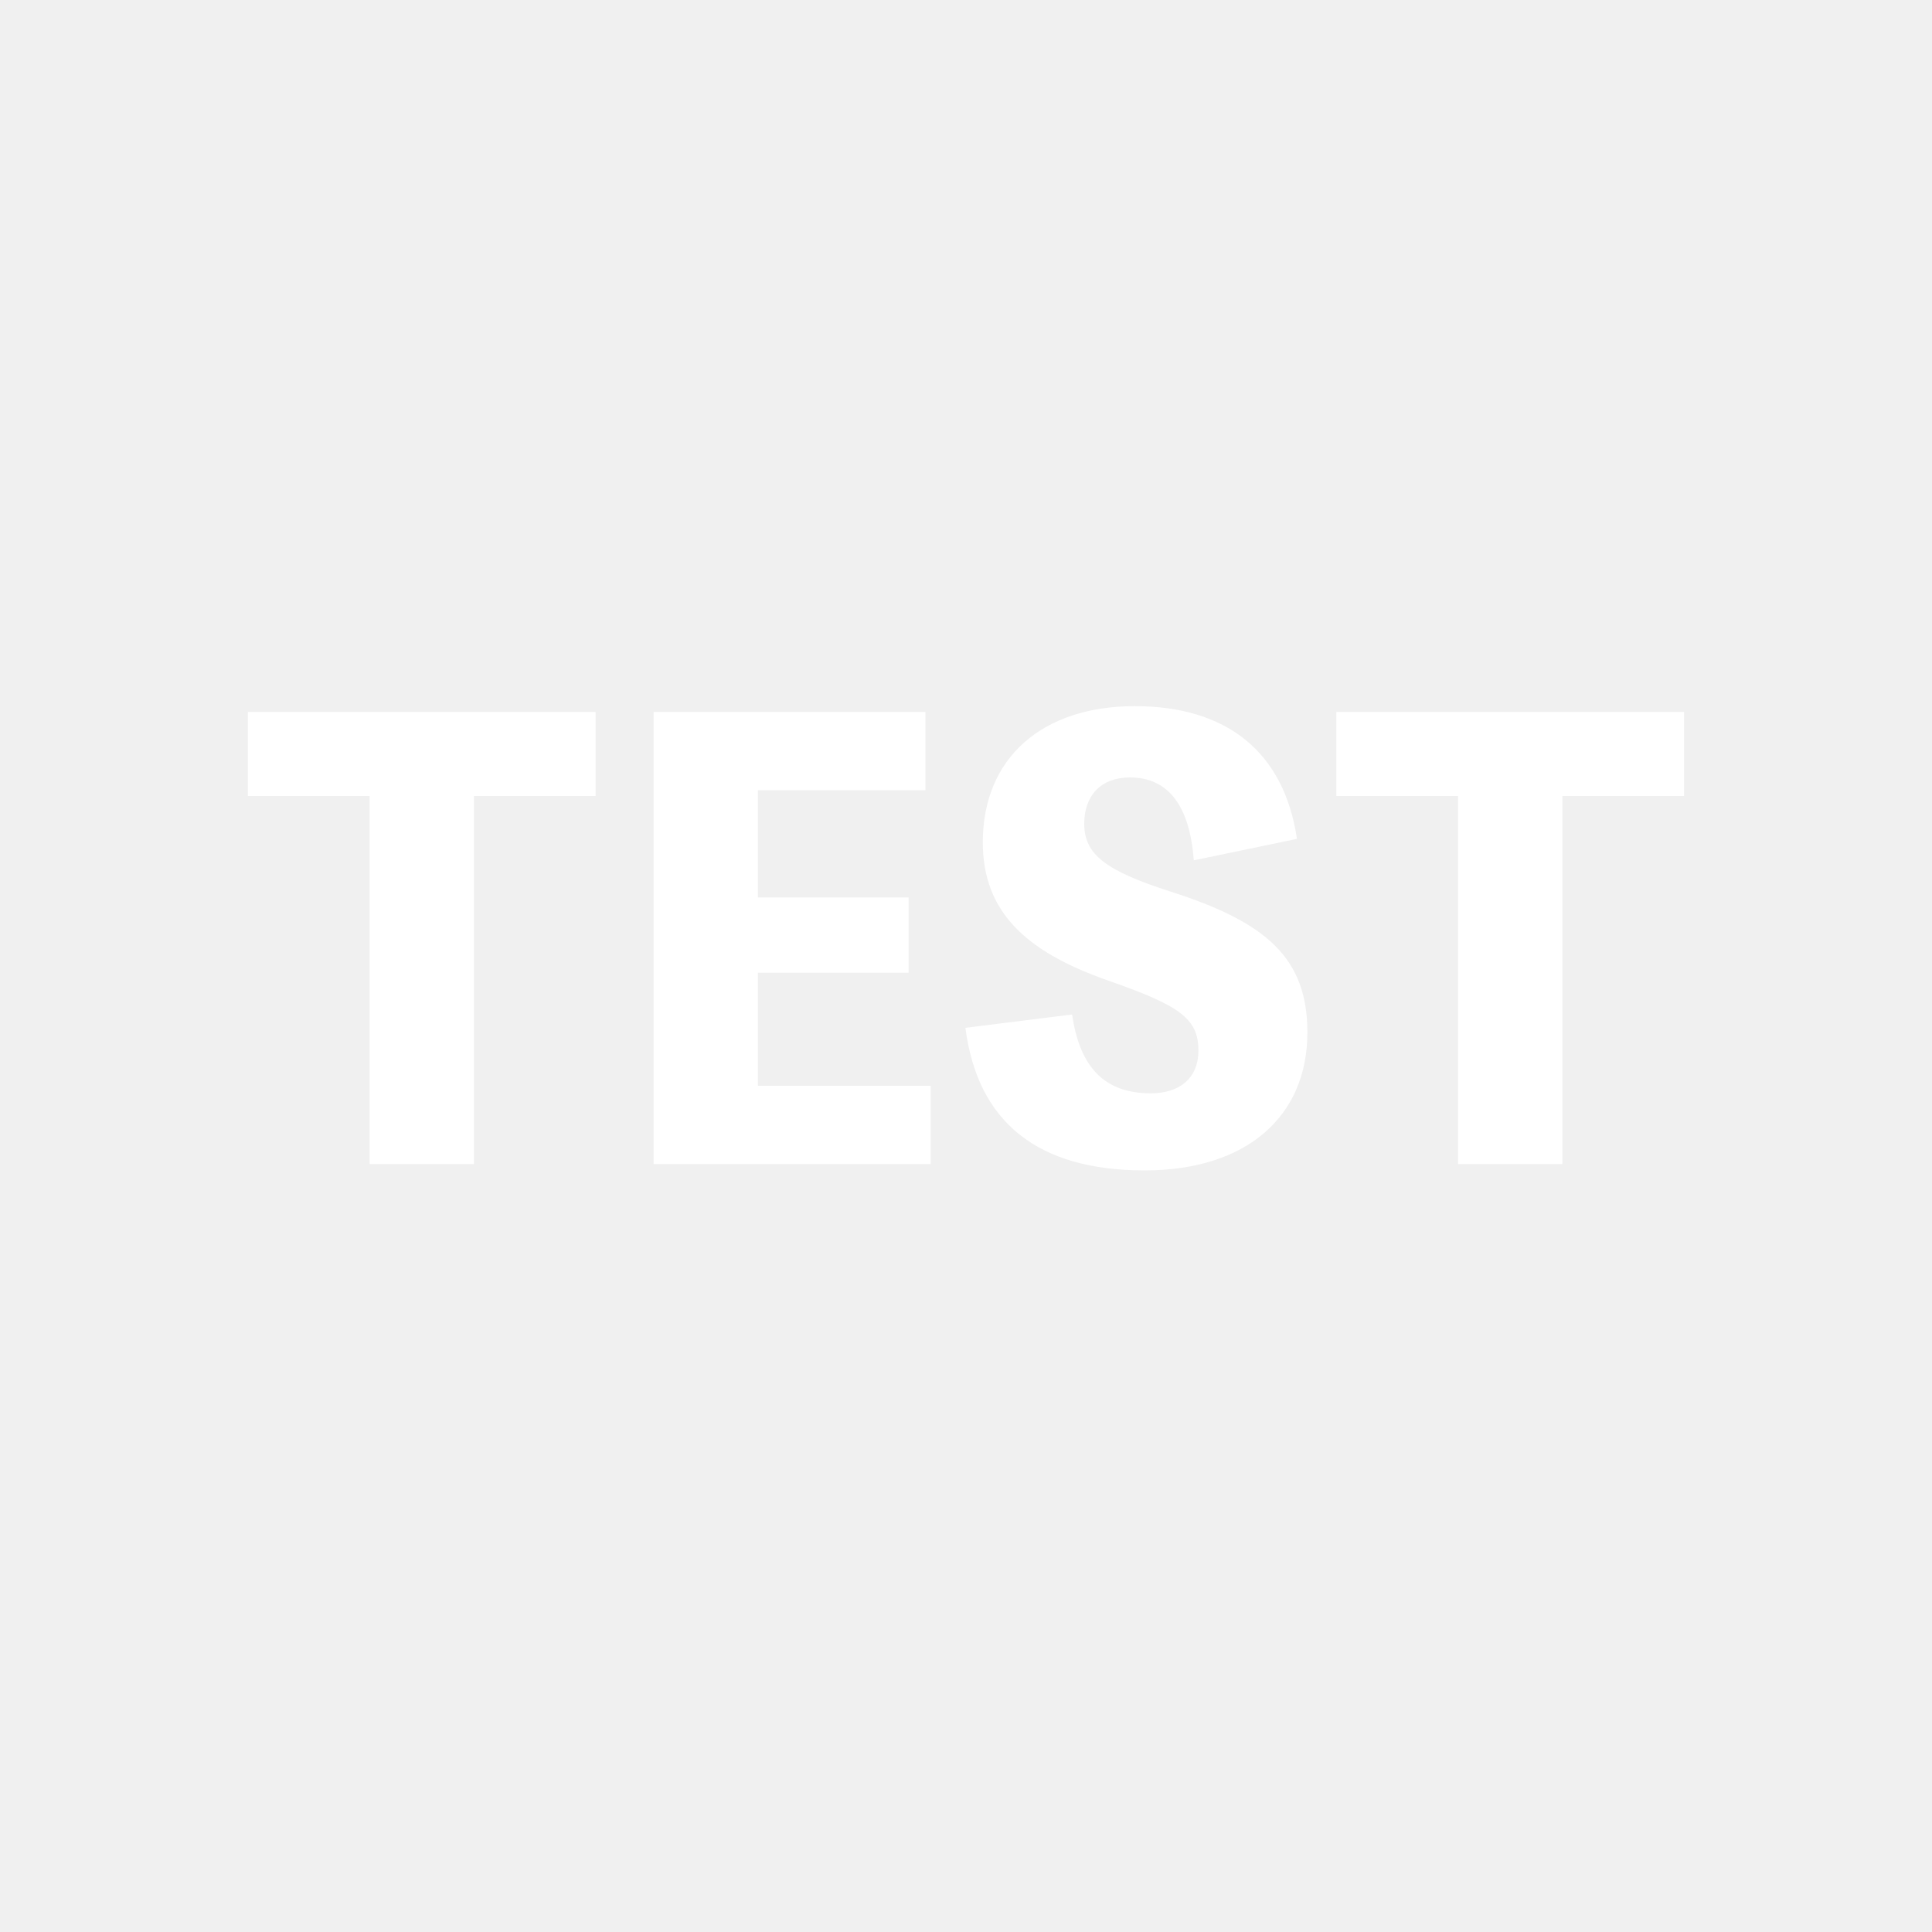
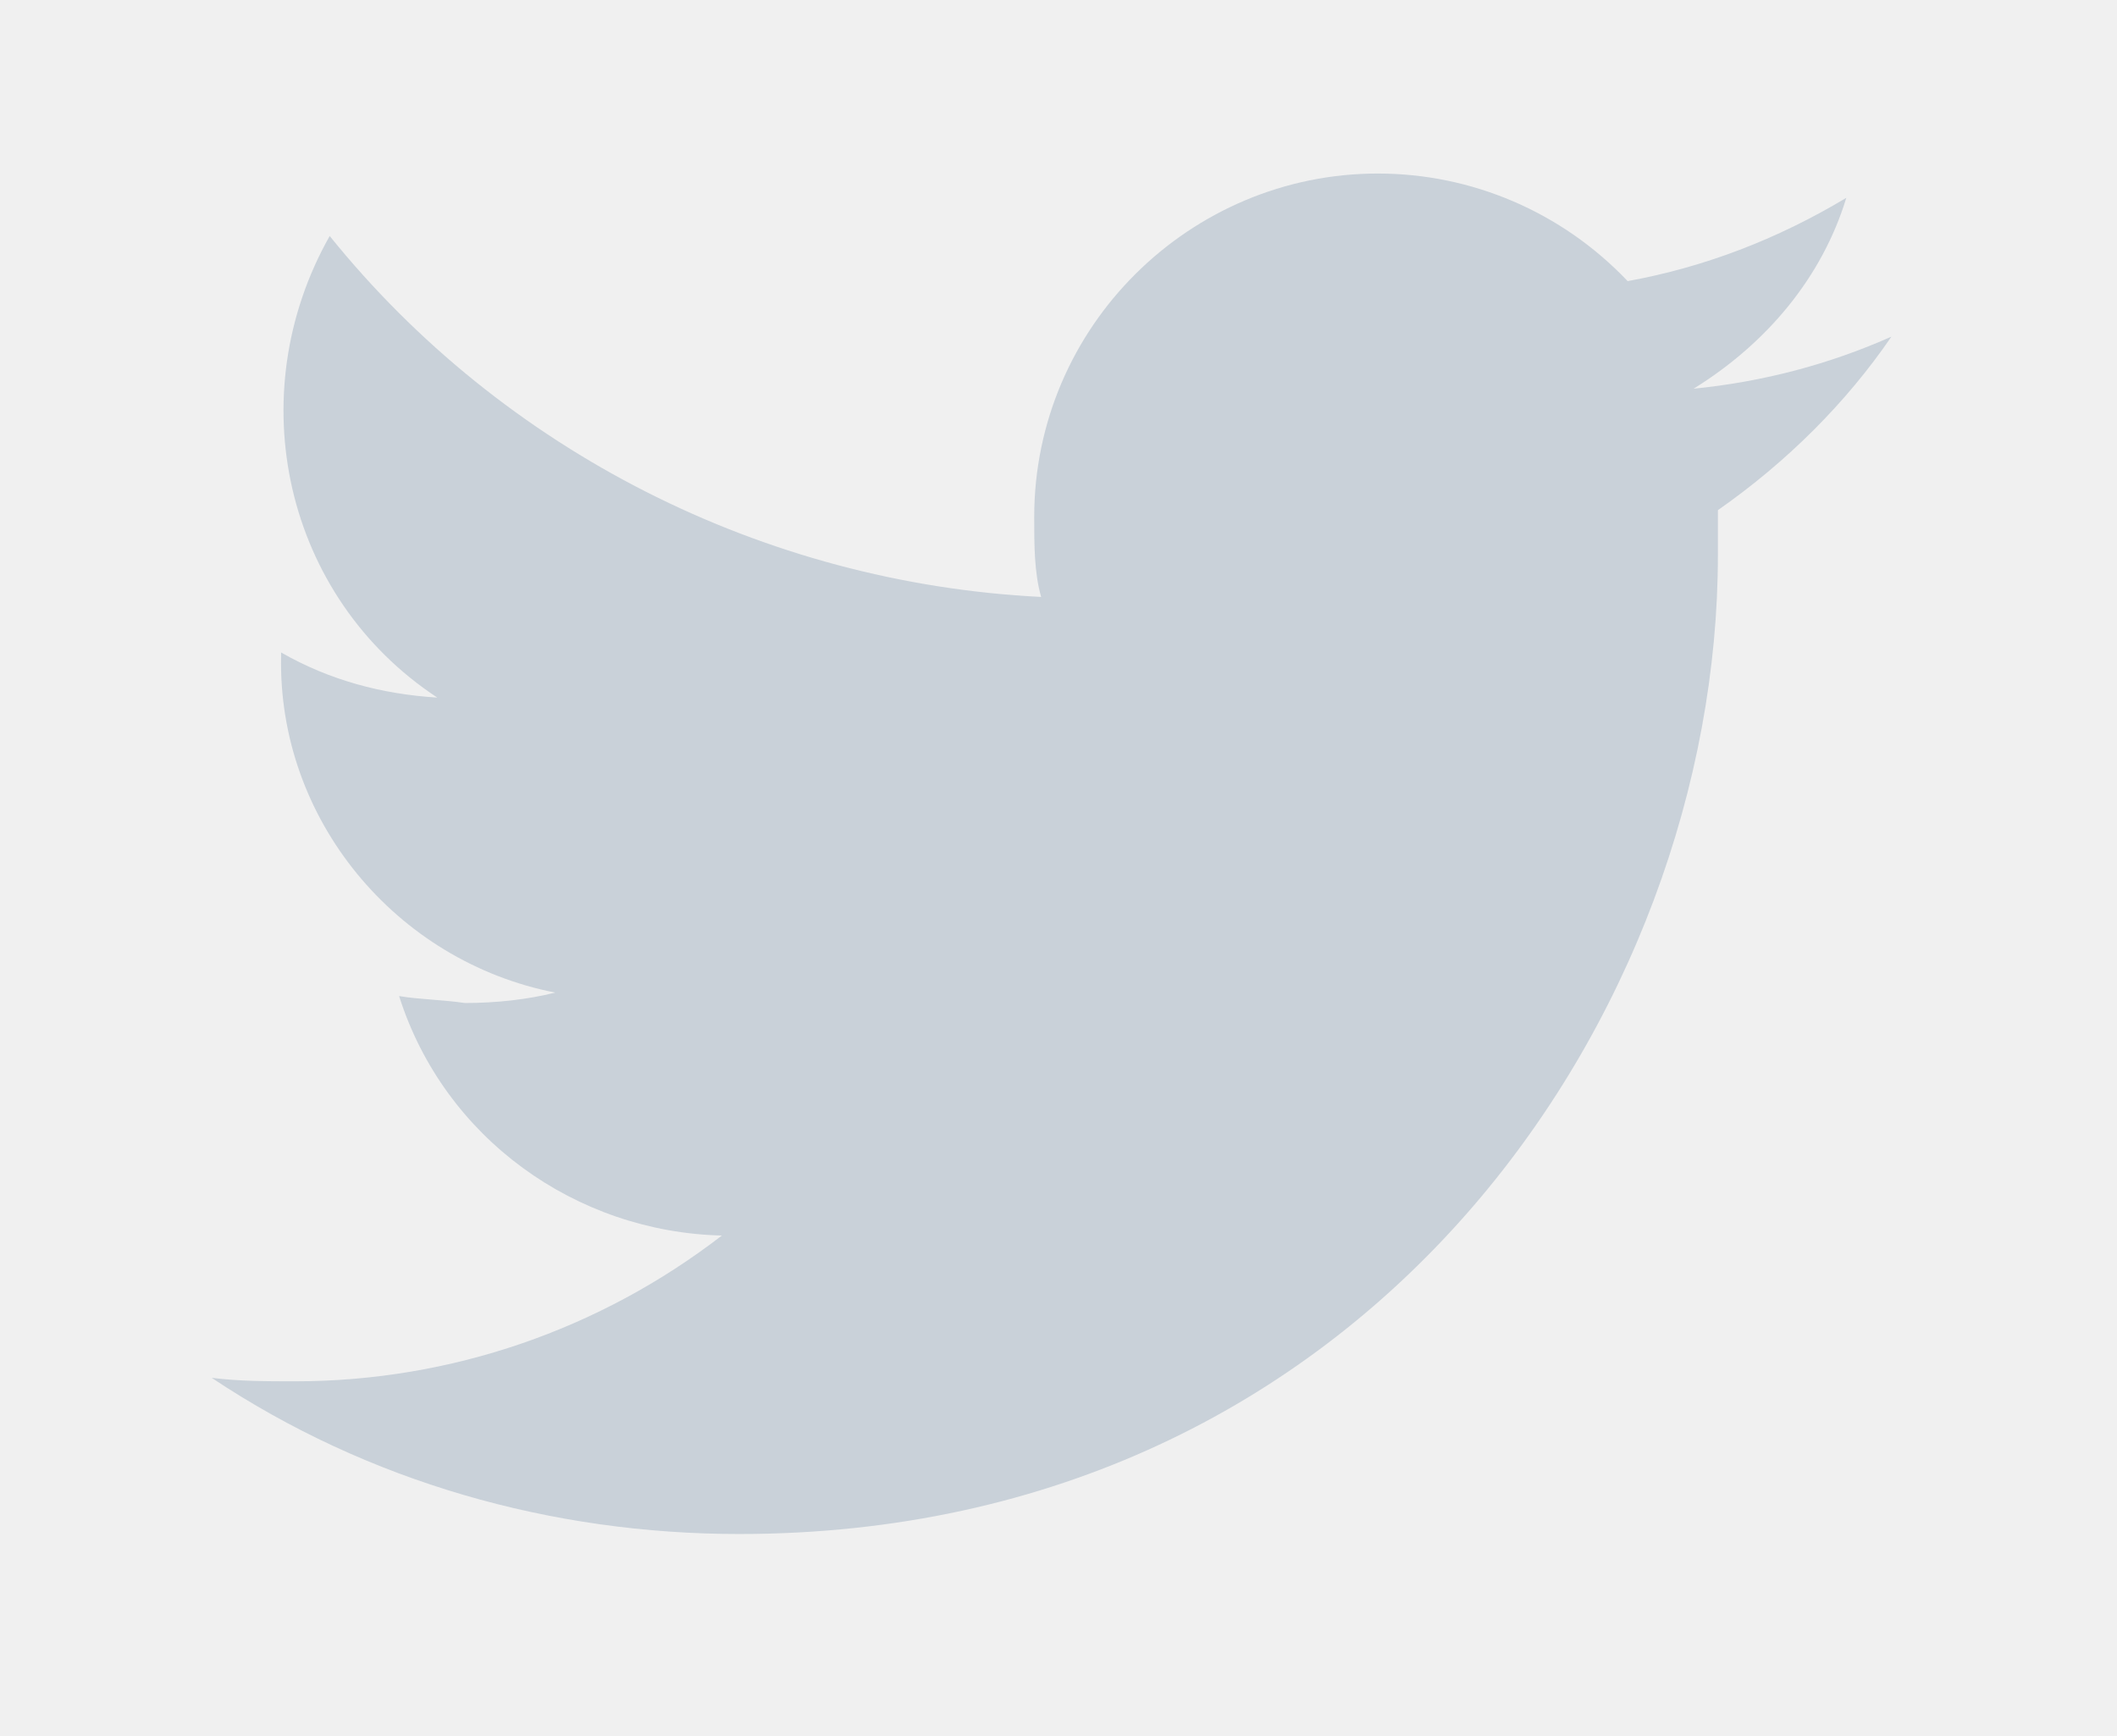
- <svg xmlns="http://www.w3.org/2000/svg" version="1.1" id="レイヤー_1" x="0px" y="0px" viewBox="0 0 500 500" style="enable-background:new 0 0 500 500;" xml:space="preserve">
+ <svg xmlns="http://www.w3.org/2000/svg" version="1.1" id="twitter" x="0px" y="0px" viewBox="0 0 61 50" style="enable-background:new 0 0 61 50;" xml:space="preserve">
  <style type="text/css">
- 	.st0{fill:#fff;}
+ 	.st0{fill:#c9d1d9;}
</style>
-   <g class="st0">
-     <path d="M154.15,206h-31.5v95.25h-27V206h-31.5v-21.75h90V206z" />
-     <path d="M240.85,281v20.25h-71.7v-117h70.35v20.25h-43.35v27.75h39v19.5h-39V281H240.85z" />
-     <path d="M277.45,262.55c1.95,13.2,7.95,20.4,20.4,20.4c7.05,0,12.3-3.6,12.3-11.1c0-8.4-5.1-11.7-23.55-18.15   c-21.3-7.5-32.25-17.85-32.25-35.7c0-22.05,15.6-35.25,39.3-35.25c24,0,38.7,12,42,34.35l-26.7,5.55   c-1.05-14.1-6.6-21.45-16.5-21.45c-7.65,0-11.85,4.8-11.85,12c0,7.95,5.55,12.15,22.35,17.55c24.9,7.95,35.4,17.25,35.4,36.45   c0,21.75-15.75,35.7-42.15,35.7c-27.6,0-43.2-12.45-46.35-36.9L277.45,262.55z" />
-     <path d="M435.84,206h-31.5v95.25h-27V206h-31.5v-21.75h90V206z" />
-   </g>
+   <path class="st0" d="M49.5,14.7c0,0.4,0,0.9,0,1.3c0,13.1-10,28.2-28.2,28.2c-5.4,0-10.7-1.5-15.2-4.5c0.8,0.1,1.6,0.1,2.4,0.1  c4.5,0,8.8-1.5,12.3-4.2c-4.2-0.1-8-2.8-9.3-6.9c0.6,0.1,1.2,0.1,1.9,0.2c0.9,0,1.8-0.1,2.6-0.3c-4.6-0.9-8-5-7.9-9.7v-0.1  c1.4,0.8,2.9,1.2,4.5,1.3c-4.4-2.9-5.7-8.7-3.1-13.3c5,6.2,12.5,10,20.5,10.4c-0.2-0.7-0.2-1.5-0.2-2.3c0-5.5,4.5-9.9,9.9-9.9  c2.7,0,5.3,1.1,7.2,3.1c2.2-0.4,4.3-1.2,6.3-2.4c-0.7,2.3-2.3,4.2-4.4,5.5c2-0.2,3.9-0.7,5.7-1.5C53.2,11.6,51.5,13.3,49.5,14.7  L49.5,14.7z" />
</svg>
